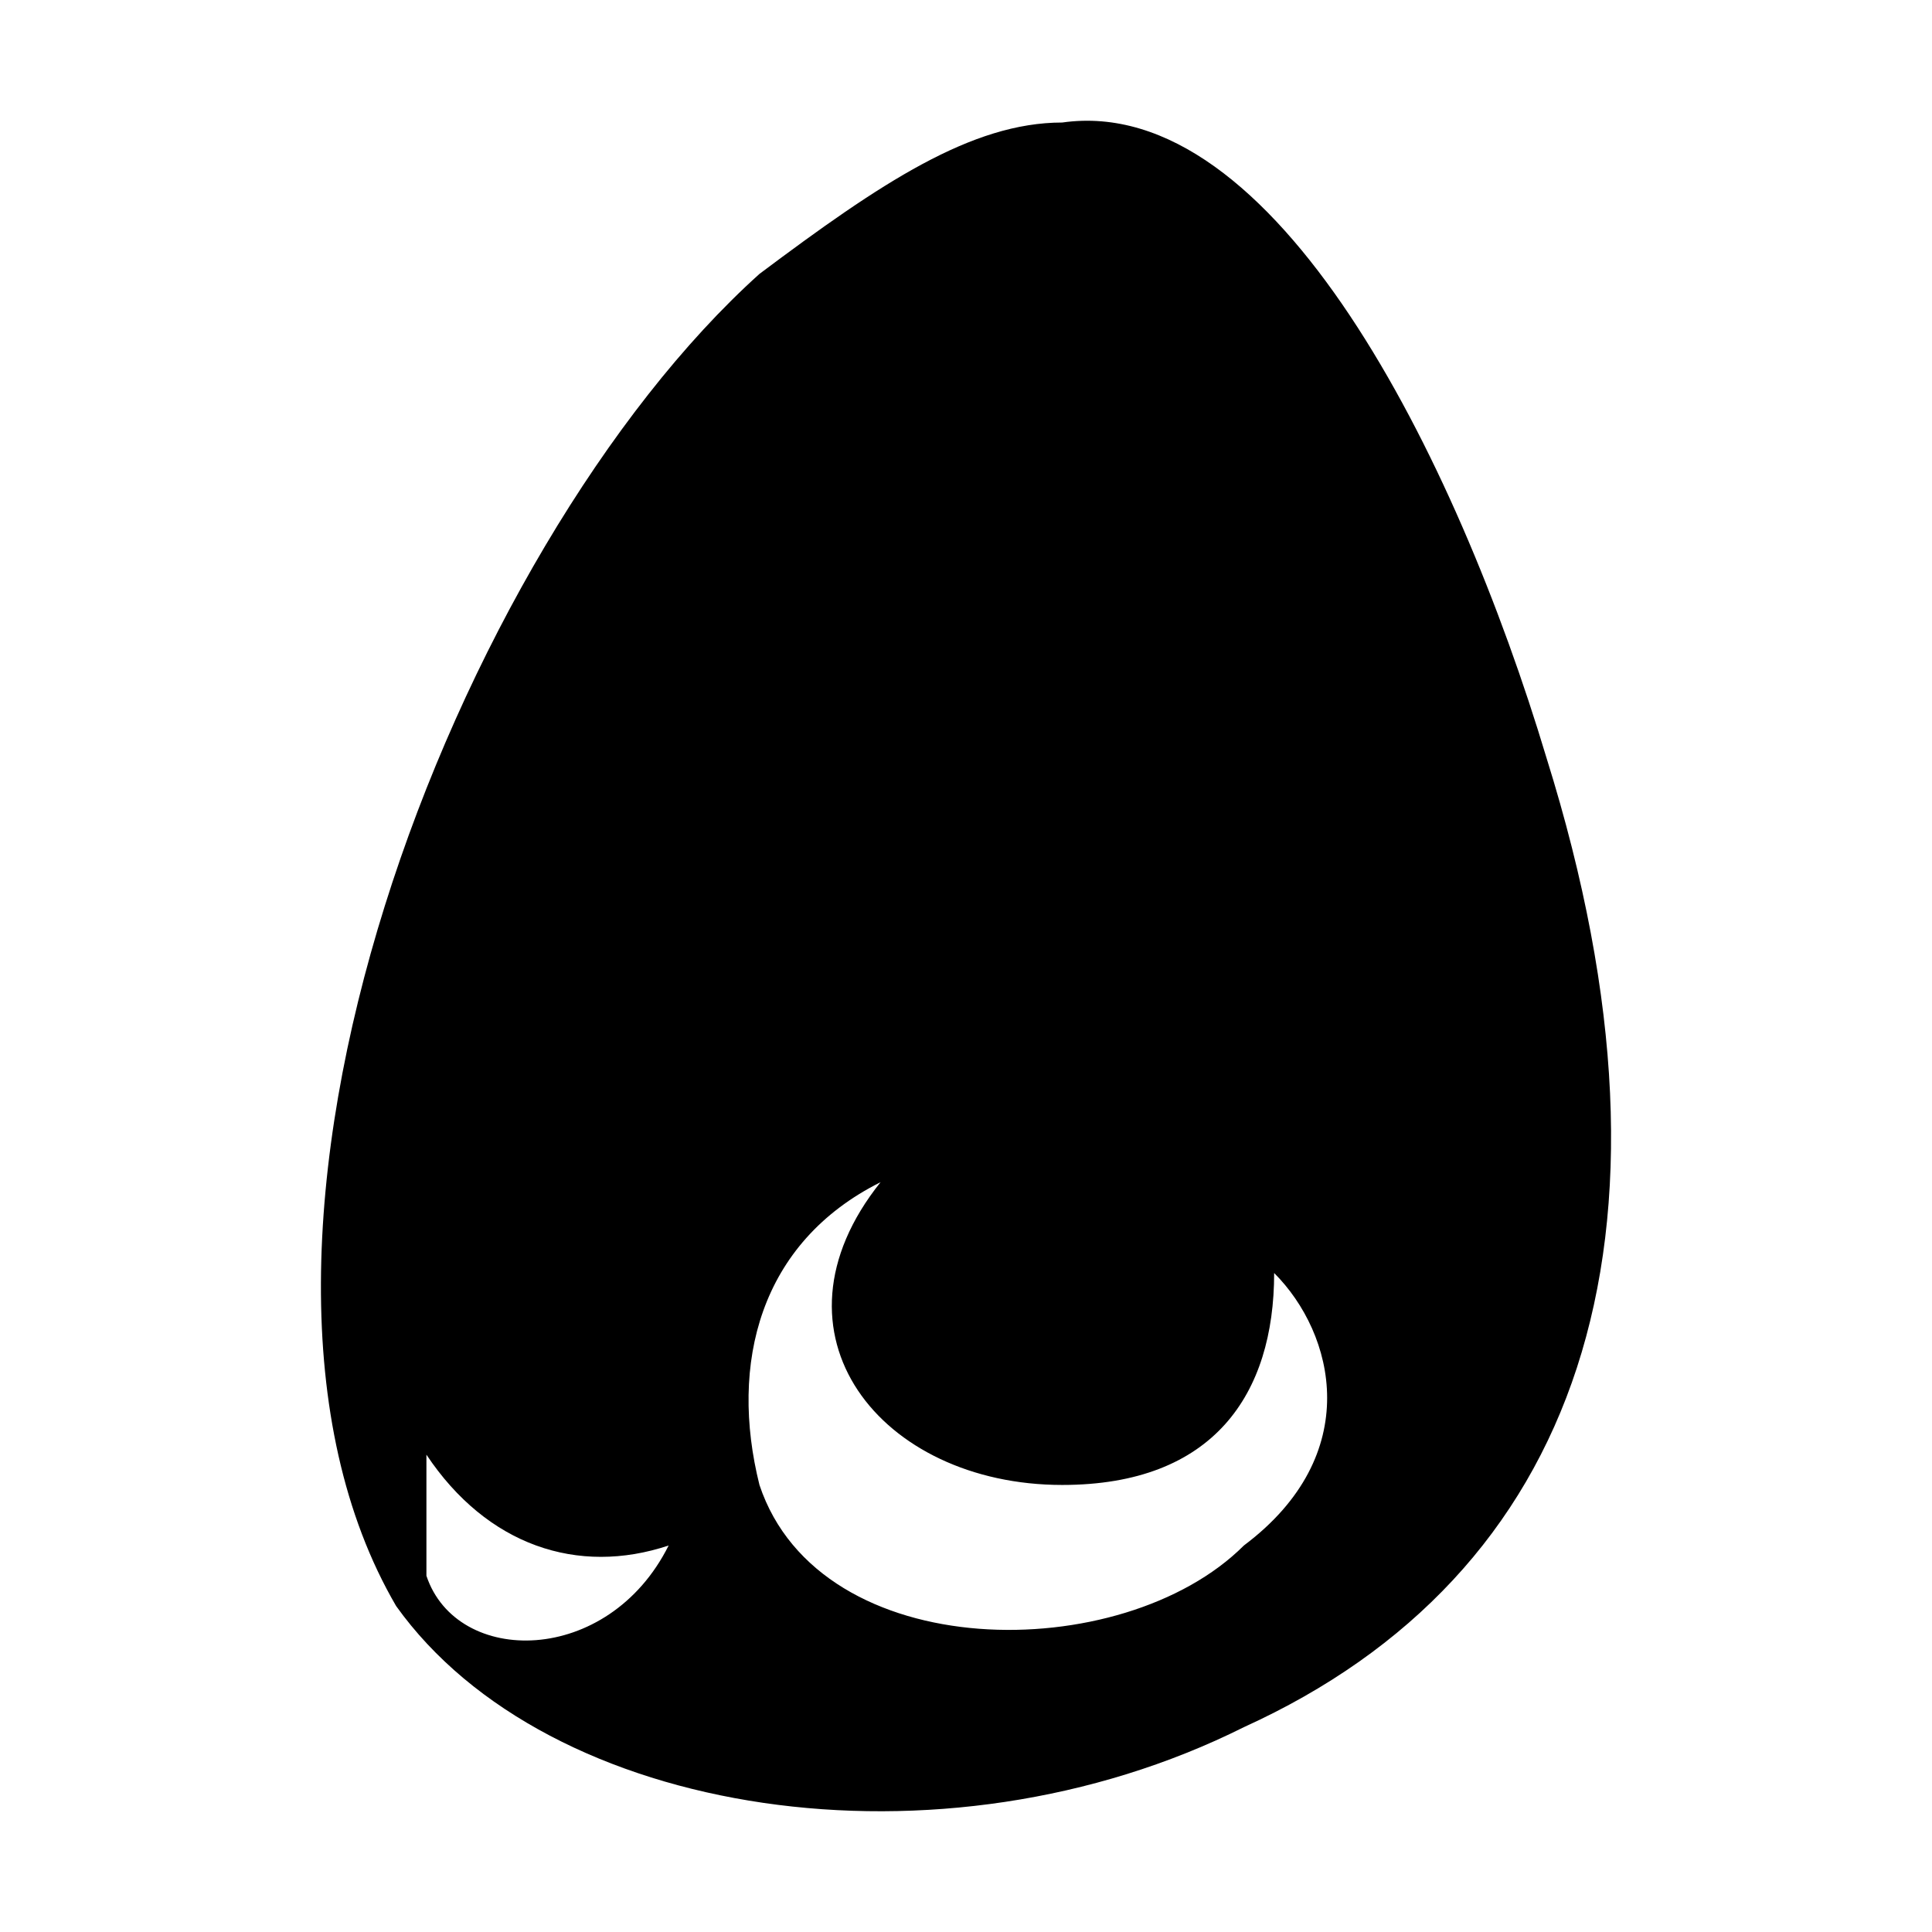
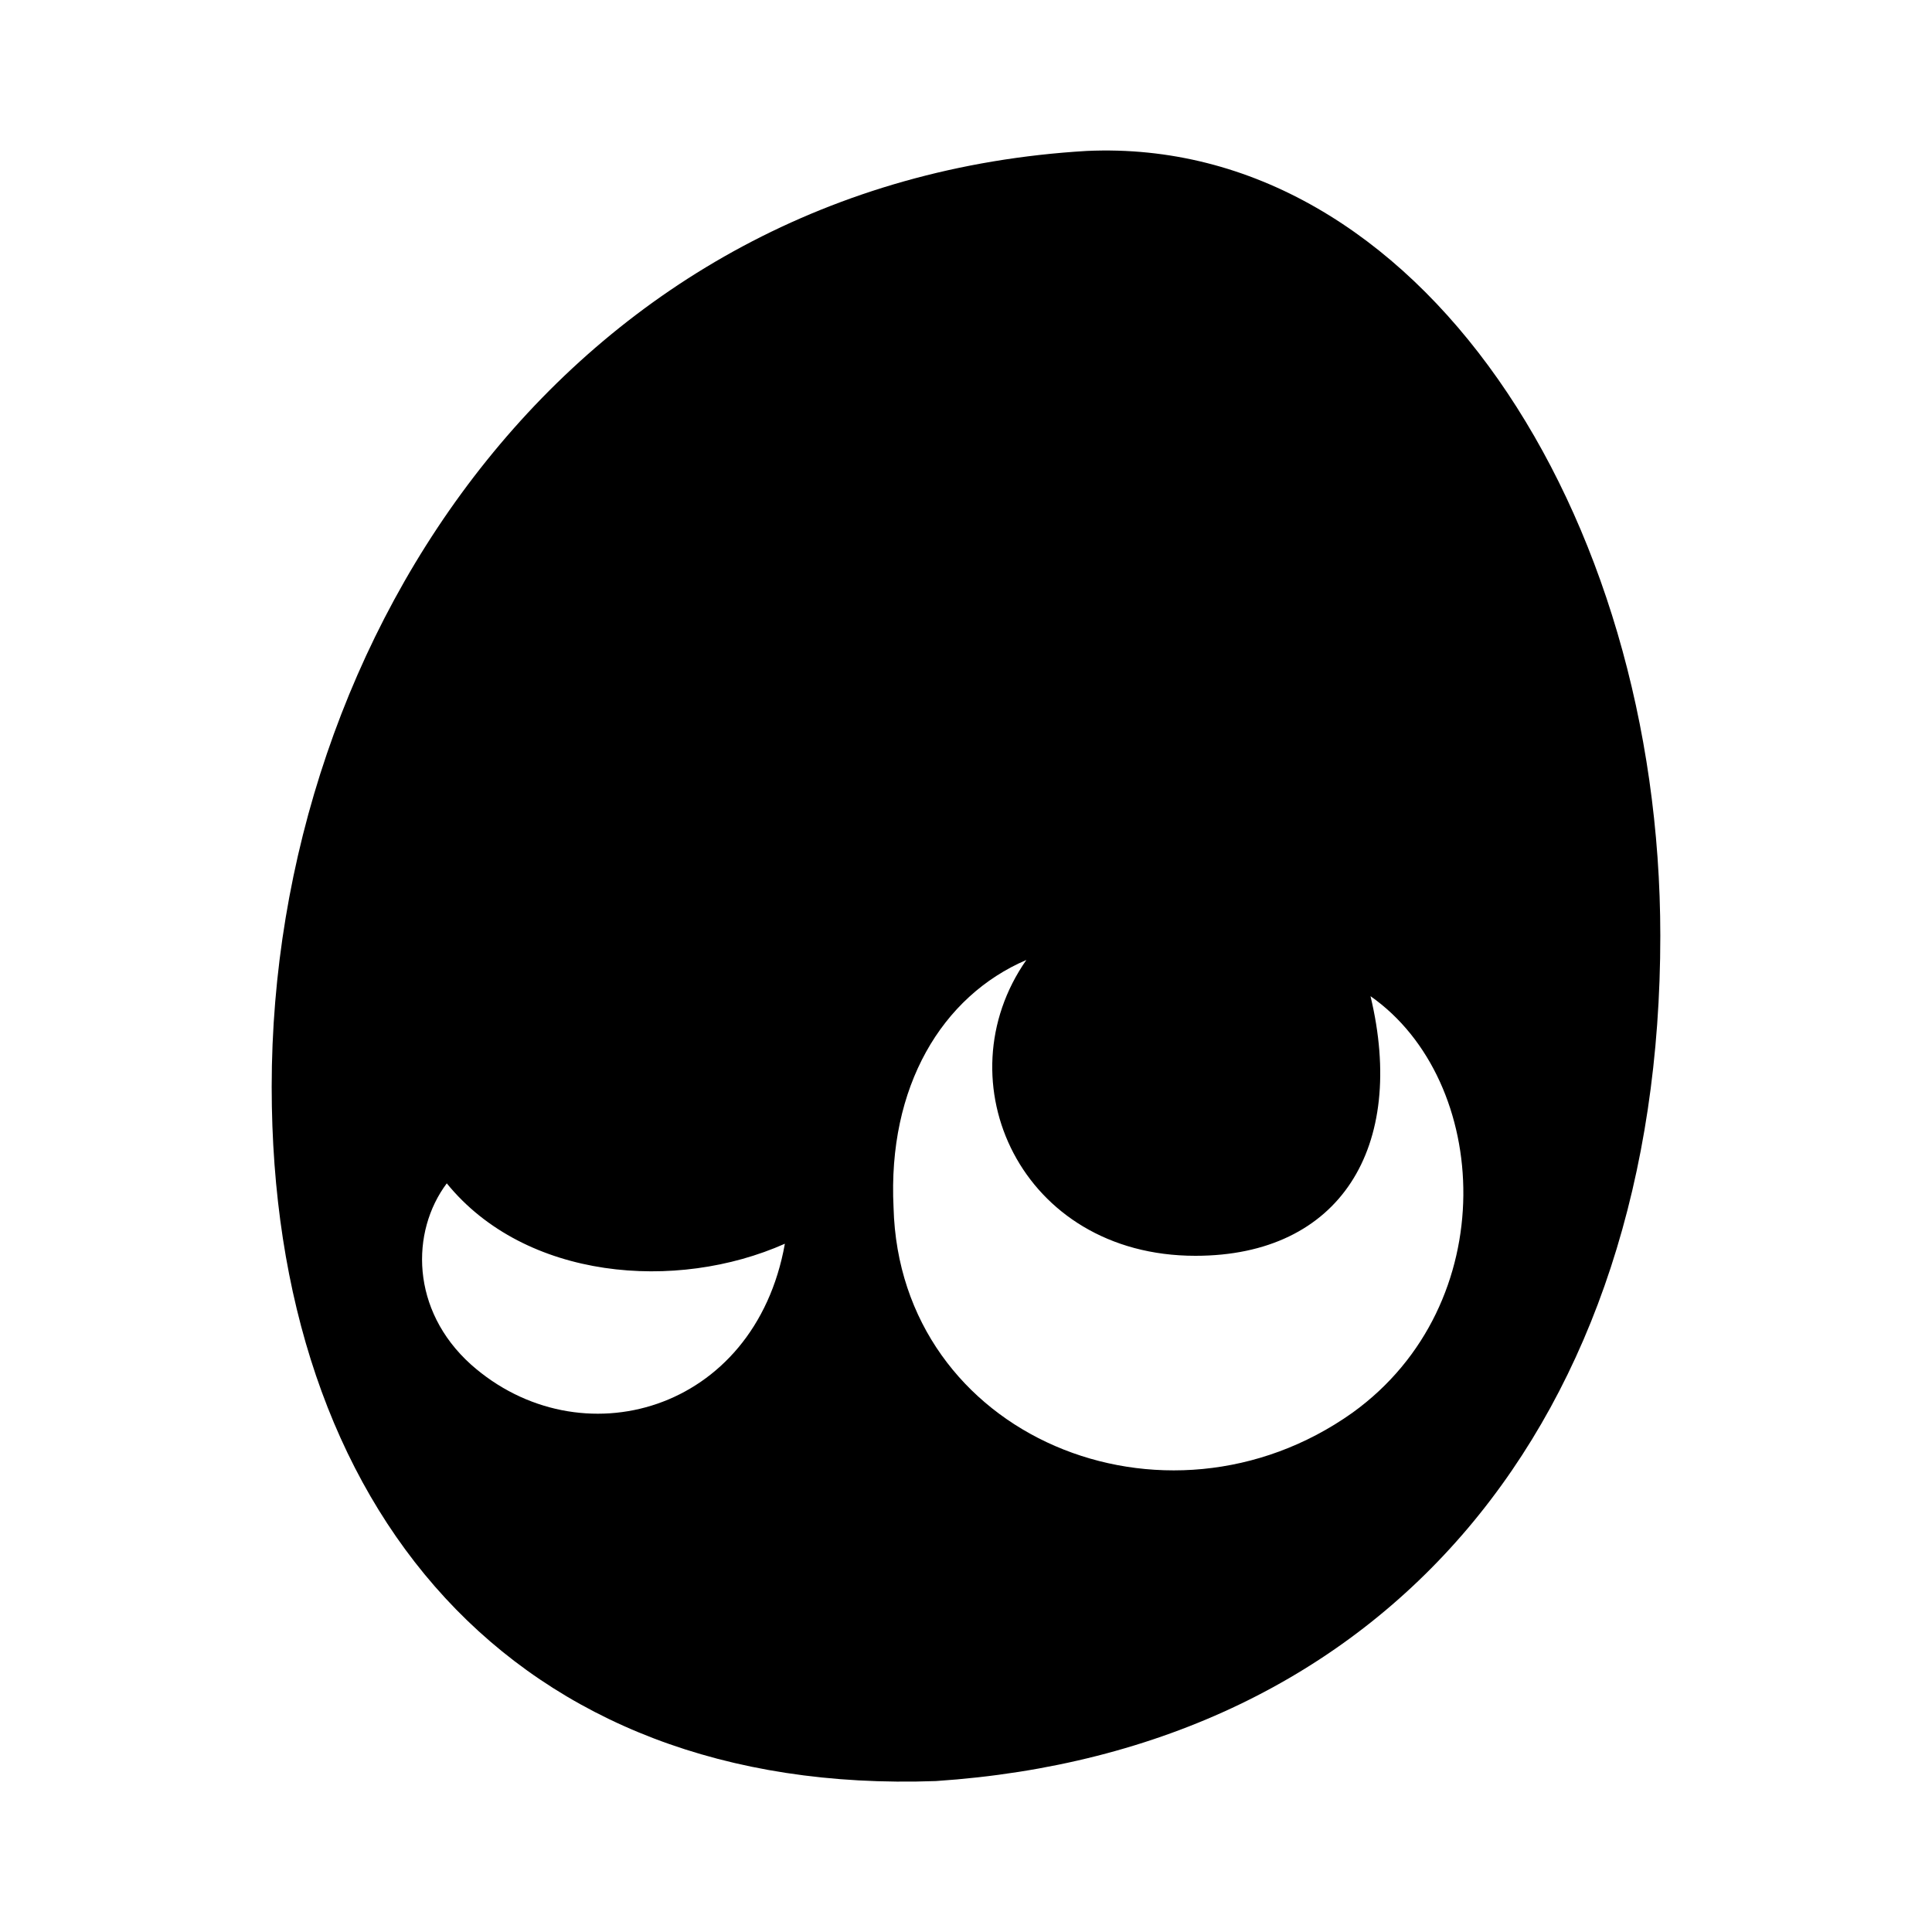
<svg xmlns="http://www.w3.org/2000/svg" viewBox="0 0 64 64" fill="currentColor">
-   <g transform="matrix(1.002936 0 0 1.002936 1.08764 1.049938)">
-     <path fill-rule="evenodd" d="M34 3C41 2 47 14 50 24C55 40 51 51 40 56C30 61 17 59 12 52C5 40 14 17 24 8C28 5 31 3 34 3ZM28 38C24 43 28 48 34 48C39 48 41 45 41 41C43 43 44 47 40 50C36 54 26 54 24 48C23 44 24 40 28 38ZM13 47C15 50 18 51 21 50C19 54 14 54 13 51Z" />
-   </g>
+   <path fill-rule="evenodd" d="M36 5C47 4.5 55 17 55 31C55 47 46 58 31 59C17 59.5 9 50 9 36C9 21 19 6 36 5ZM14.8 39.2C17.4 42.4 22.4 42.8 26 41.2C25 46.8 19.2 48.4 15.6 45.2C13.6 43.4 13.6 40.8 14.8 39.2ZM34 31.8C31.2 35.8 33.8 41.6 39.6 41.6C44.4 41.6 46.6 38 45.4 33C49.4 35.8 49.8 43.2 44.8 46.8C38.6 51.2 29.8 47.6 29.6 40C29.4 36 31.2 33 34 31.8Z" />
</svg>
